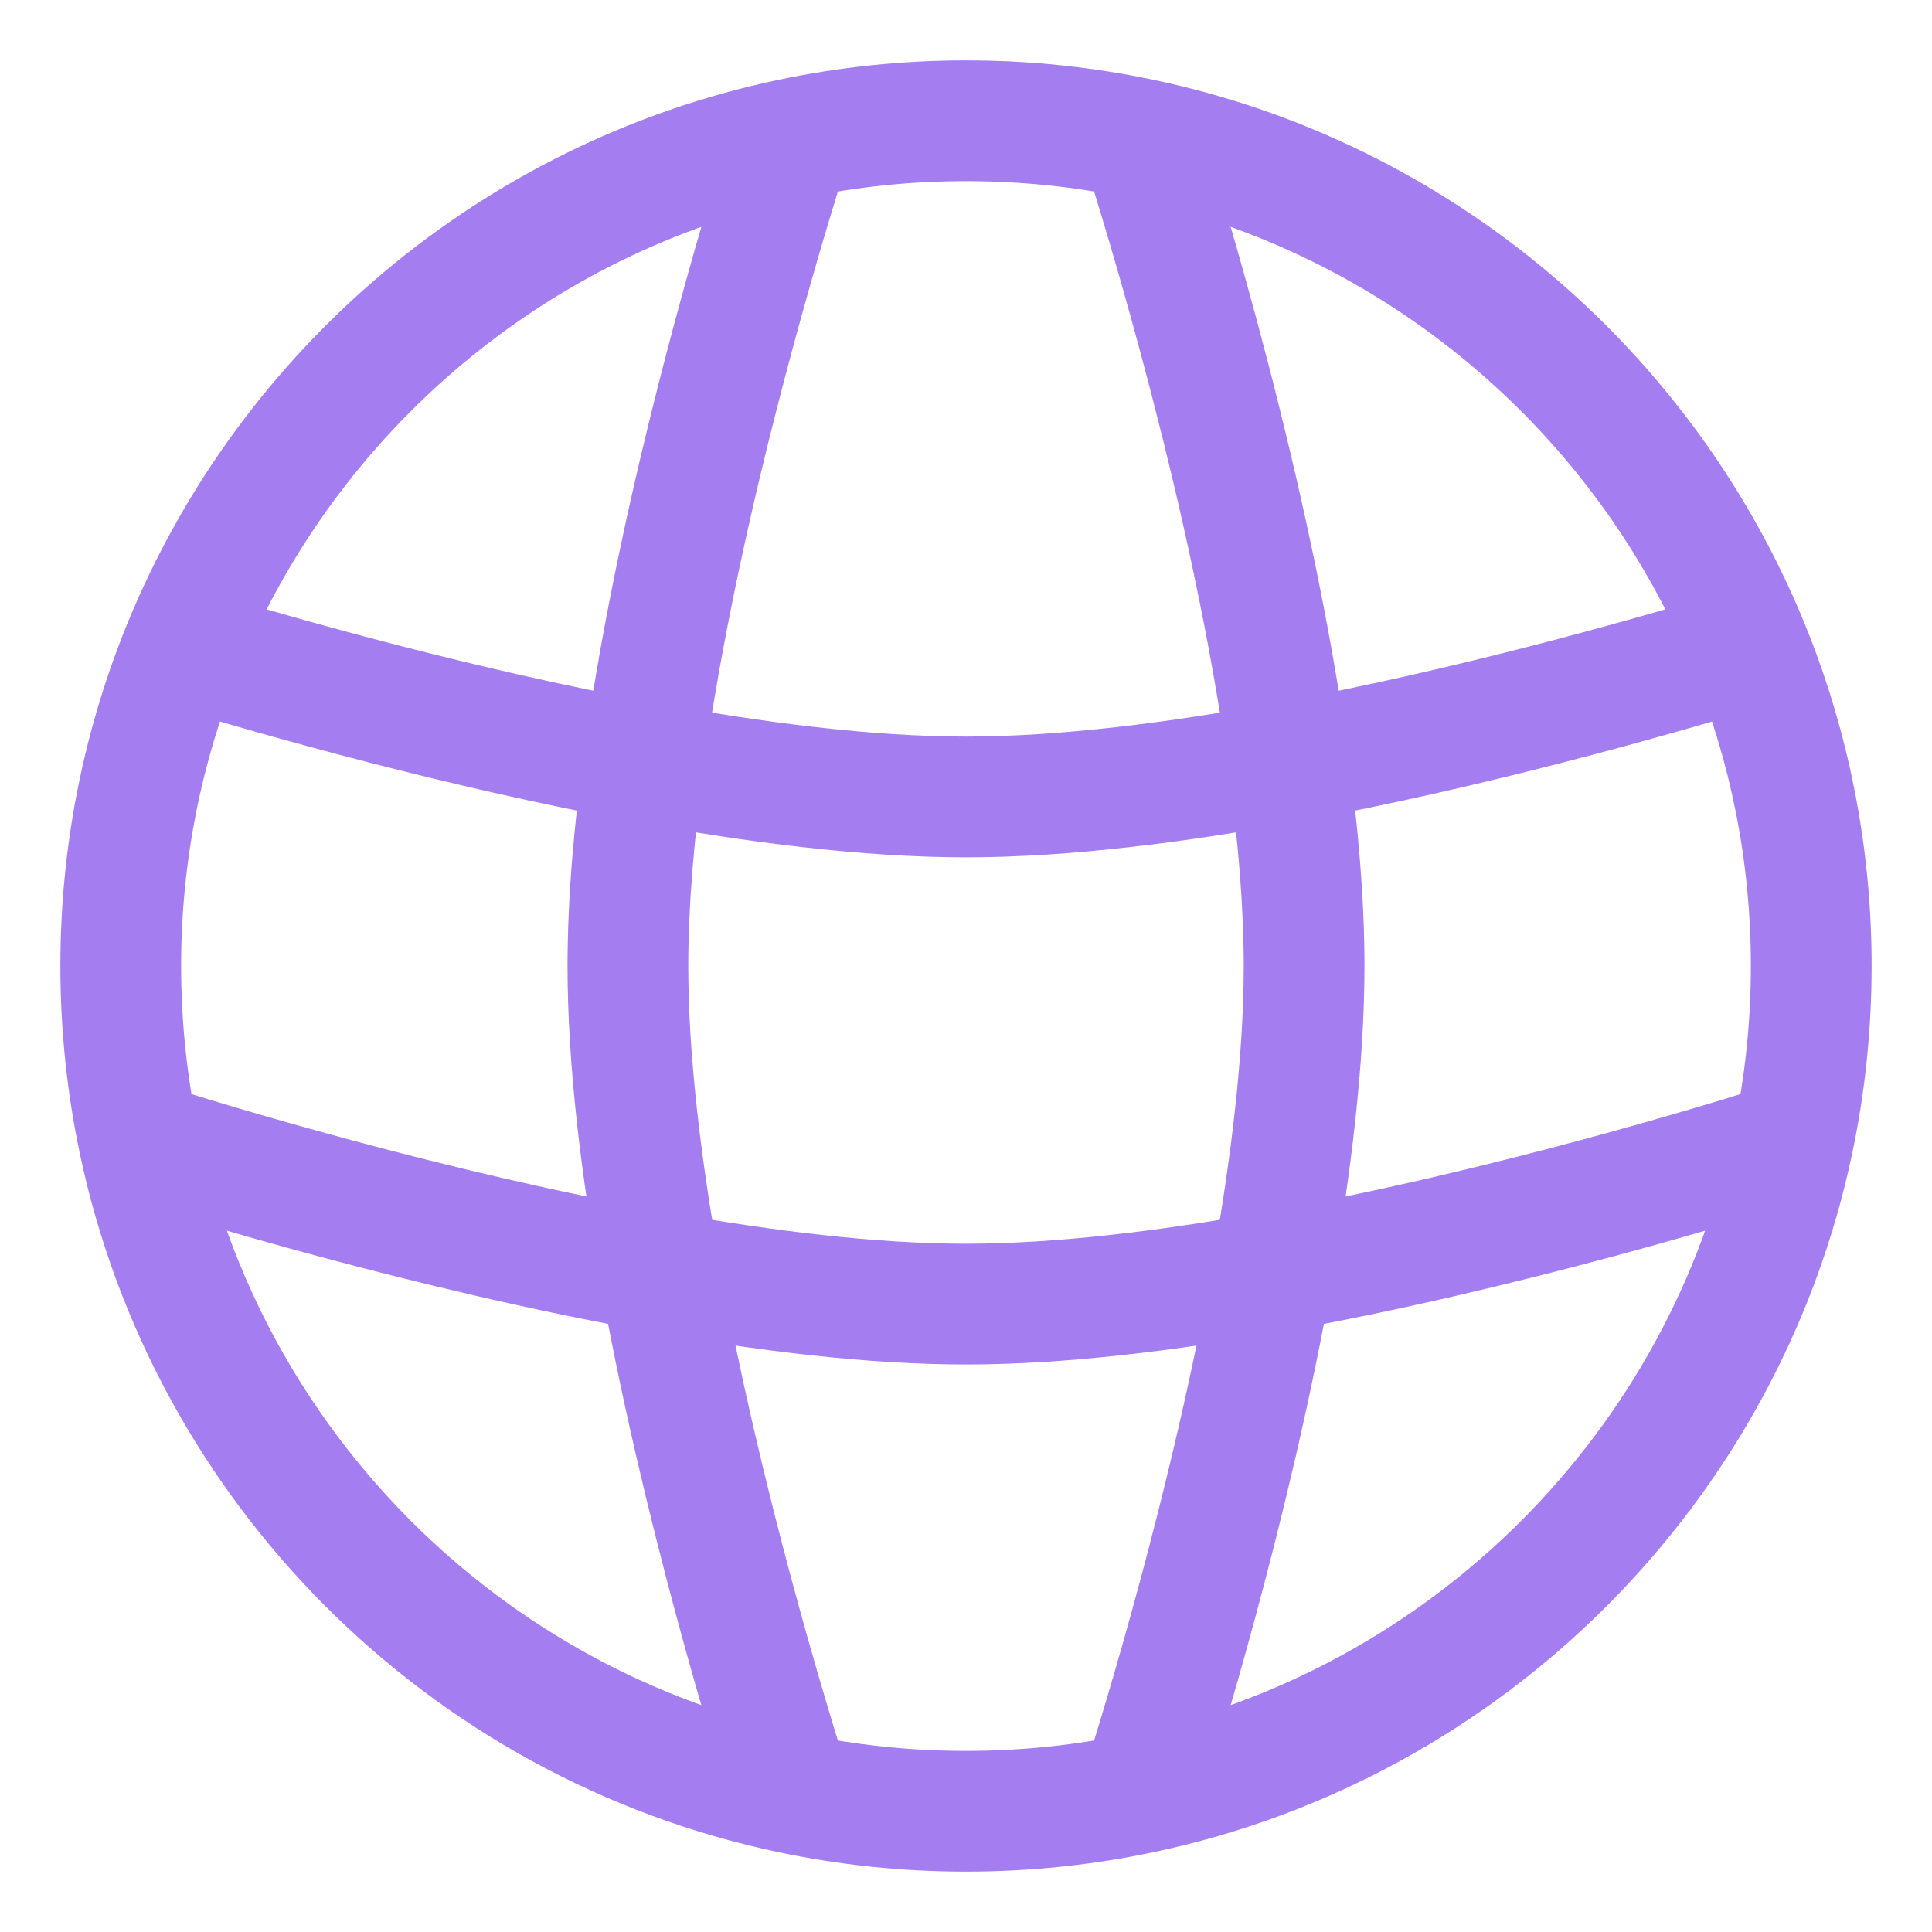
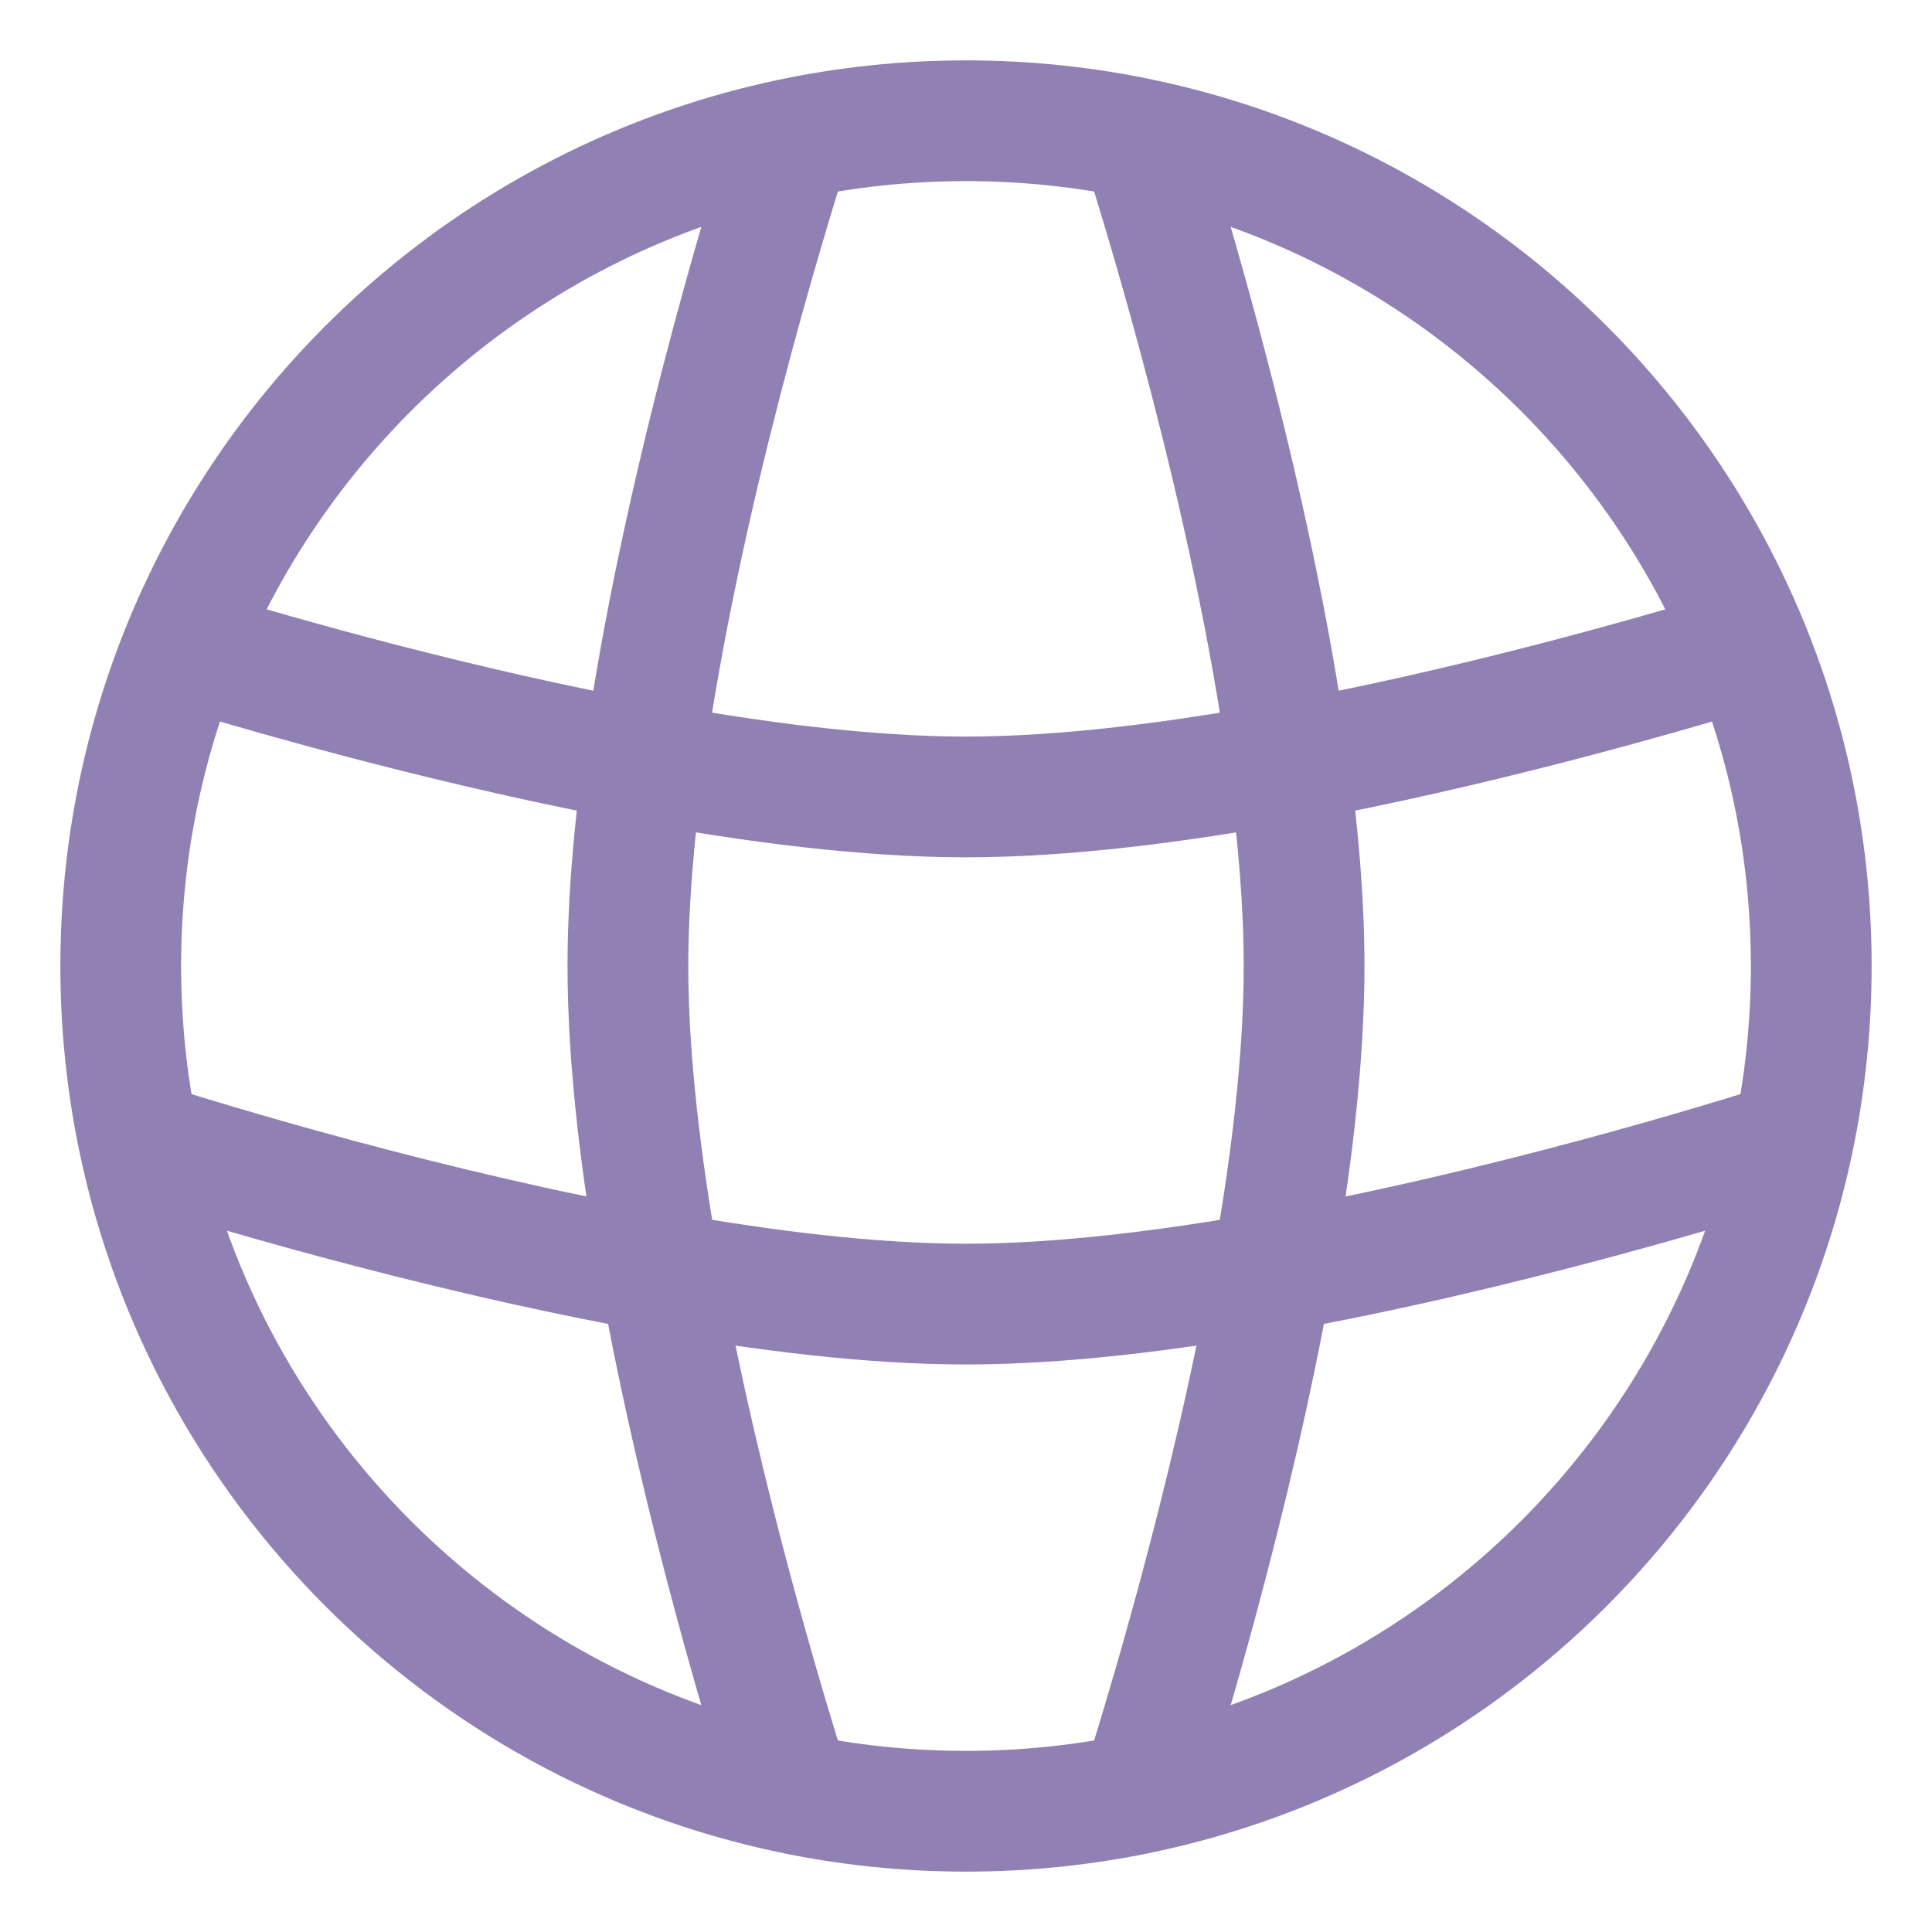
<svg xmlns="http://www.w3.org/2000/svg" width="64px" height="64px" viewBox="0 0 24 24" fill="none">
  <g id="style=linear" clip-path="url(#clip0_1_1825)">
    <g id="web">
-       <path id="vector" d="M7.8 12L7.05 12L7.8 12ZM16.2 12H16.95H16.2ZM12 16.2V16.95V16.2ZM14.173 22.275L14.327 23.009L14.173 22.275ZM9.827 22.275L9.673 23.009L9.827 22.275ZM2.276 8.032L1.581 7.749H1.581L2.276 8.032ZM1.725 14.173L0.991 14.327L1.725 14.173ZM9.827 1.725L9.673 0.991L9.827 1.725ZM14.173 1.725L14.327 0.991L14.173 1.725ZM21.64 8.07L21.858 8.788L21.64 8.07ZM2.359 8.07L2.141 8.787L2.359 8.07ZM21.031 8.319C21.494 9.453 21.75 10.696 21.75 12H23.25C23.25 10.498 22.955 9.064 22.42 7.752L21.031 8.319ZM21.75 12C21.75 12.693 21.678 13.368 21.541 14.018L23.009 14.327C23.167 13.576 23.25 12.797 23.25 12H21.75ZM21.541 14.018C20.749 17.783 17.783 20.749 14.018 21.541L14.327 23.009C18.674 22.094 22.094 18.674 23.009 14.327L21.541 14.018ZM14.018 21.541C13.368 21.678 12.693 21.75 12 21.75V23.25C12.797 23.25 13.576 23.167 14.327 23.009L14.018 21.541ZM12 21.75C11.307 21.75 10.632 21.678 9.982 21.541L9.673 23.009C10.424 23.167 11.203 23.25 12 23.25V21.75ZM2.25 12C2.25 10.695 2.506 9.451 2.97 8.316L1.581 7.749C1.045 9.061 0.75 10.497 0.75 12H2.25ZM9.982 21.541C6.217 20.749 3.251 17.783 2.459 14.018L0.991 14.327C1.906 18.674 5.326 22.094 9.673 23.009L9.982 21.541ZM2.459 14.018C2.322 13.368 2.25 12.693 2.25 12H0.75C0.75 12.797 0.833 13.576 0.991 14.327L2.459 14.018ZM2.97 8.316C4.177 5.36 6.794 3.13 9.982 2.459L9.673 0.991C5.99 1.766 2.974 4.339 1.581 7.749L2.97 8.316ZM9.982 2.459C10.632 2.322 11.307 2.25 12 2.25V0.75C11.203 0.75 10.424 0.833 9.673 0.991L9.982 2.459ZM12 2.25C12.693 2.25 13.368 2.322 14.018 2.459L14.327 0.991C13.576 0.833 12.797 0.75 12 0.75V2.25ZM14.018 2.459C17.207 3.13 19.825 5.362 21.031 8.319L22.42 7.752C21.028 4.341 18.011 1.766 14.327 0.991L14.018 2.459ZM13.458 1.953C13.748 2.861 14.822 6.356 15.261 9.568L16.748 9.365C16.289 6.017 15.181 2.418 14.887 1.497L13.458 1.953ZM15.261 9.568C15.38 10.429 15.45 11.257 15.45 12L16.95 12C16.95 11.168 16.872 10.269 16.748 9.365L15.261 9.568ZM21.422 7.352C20.269 7.702 18.103 8.316 15.868 8.729L16.141 10.204C18.455 9.777 20.681 9.145 21.858 8.788L21.422 7.352ZM15.868 8.729C14.513 8.979 13.158 9.15 12 9.15L12 10.65C13.287 10.65 14.743 10.462 16.141 10.204L15.868 8.729ZM15.45 12C15.45 13.101 15.295 14.381 15.065 15.671L16.541 15.935C16.78 14.602 16.95 13.225 16.95 12L15.45 12ZM15.065 15.671C14.559 18.499 13.71 21.259 13.458 22.047L14.887 22.503C15.145 21.696 16.018 18.861 16.541 15.935L15.065 15.671ZM22.047 13.458C21.259 13.71 18.499 14.559 15.671 15.065L15.935 16.541C18.861 16.018 21.696 15.145 22.503 14.887L22.047 13.458ZM15.671 15.065C14.381 15.295 13.101 15.45 12 15.45L12 16.95C13.225 16.95 14.602 16.78 15.935 16.541L15.671 15.065ZM12 15.45C10.899 15.45 9.619 15.295 8.329 15.065L8.065 16.541C9.398 16.78 10.775 16.95 12 16.95L12 15.45ZM8.329 15.065C5.501 14.559 2.741 13.71 1.953 13.458L1.497 14.887C2.304 15.145 5.139 16.018 8.065 16.541L8.329 15.065ZM7.05 12C7.05 13.225 7.22 14.602 7.459 15.935L8.935 15.671C8.705 14.381 8.55 13.101 8.55 12L7.05 12ZM7.459 15.935C7.982 18.861 8.855 21.696 9.113 22.503L10.542 22.047C10.29 21.259 9.441 18.499 8.935 15.671L7.459 15.935ZM9.113 1.497C8.819 2.418 7.711 6.017 7.252 9.365L8.738 9.568C9.178 6.356 10.252 2.861 10.542 1.953L9.113 1.497ZM7.252 9.365C7.128 10.269 7.05 11.168 7.05 12L8.55 12C8.55 11.257 8.621 10.429 8.738 9.568L7.252 9.365ZM12 9.15C10.842 9.15 9.487 8.979 8.132 8.729L7.859 10.204C9.257 10.462 10.713 10.65 12 10.65L12 9.15ZM8.132 8.729C5.896 8.316 3.729 7.702 2.577 7.352L2.141 8.787C3.317 9.144 5.545 9.777 7.859 10.204L8.132 8.729ZM21.38 7.37C21.392 7.363 21.407 7.357 21.422 7.352L21.858 8.788C21.933 8.765 22.004 8.736 22.071 8.701L21.38 7.37ZM1.884 8.672C1.963 8.72 2.049 8.759 2.141 8.787L2.577 7.352C2.61 7.362 2.64 7.376 2.667 7.392L1.884 8.672Z" fill="#a47ef1" />
+       <path id="vector" d="M7.8 12L7.05 12L7.8 12ZM16.2 12H16.95H16.2ZM12 16.2V16.95V16.2ZM14.173 22.275L14.327 23.009L14.173 22.275ZM9.827 22.275L9.673 23.009L9.827 22.275ZM2.276 8.032L1.581 7.749H1.581L2.276 8.032ZM1.725 14.173L0.991 14.327L1.725 14.173ZM9.827 1.725L9.673 0.991L9.827 1.725ZM14.173 1.725L14.327 0.991L14.173 1.725ZM21.64 8.07L21.858 8.788L21.64 8.07ZM2.359 8.07L2.141 8.787L2.359 8.07ZM21.031 8.319C21.494 9.453 21.75 10.696 21.75 12H23.25C23.25 10.498 22.955 9.064 22.42 7.752L21.031 8.319ZM21.75 12C21.75 12.693 21.678 13.368 21.541 14.018L23.009 14.327C23.167 13.576 23.25 12.797 23.25 12H21.75ZM21.541 14.018C20.749 17.783 17.783 20.749 14.018 21.541L14.327 23.009C18.674 22.094 22.094 18.674 23.009 14.327L21.541 14.018ZM14.018 21.541C13.368 21.678 12.693 21.75 12 21.75V23.25C12.797 23.25 13.576 23.167 14.327 23.009L14.018 21.541ZM12 21.75C11.307 21.75 10.632 21.678 9.982 21.541L9.673 23.009C10.424 23.167 11.203 23.25 12 23.25V21.75ZM2.25 12C2.25 10.695 2.506 9.451 2.97 8.316L1.581 7.749C1.045 9.061 0.75 10.497 0.75 12H2.25ZM9.982 21.541C6.217 20.749 3.251 17.783 2.459 14.018L0.991 14.327C1.906 18.674 5.326 22.094 9.673 23.009L9.982 21.541ZM2.459 14.018C2.322 13.368 2.25 12.693 2.25 12H0.75C0.75 12.797 0.833 13.576 0.991 14.327L2.459 14.018ZM2.97 8.316C4.177 5.36 6.794 3.13 9.982 2.459L9.673 0.991C5.99 1.766 2.974 4.339 1.581 7.749L2.97 8.316ZM9.982 2.459C10.632 2.322 11.307 2.25 12 2.25V0.75C11.203 0.75 10.424 0.833 9.673 0.991L9.982 2.459ZM12 2.25C12.693 2.25 13.368 2.322 14.018 2.459L14.327 0.991C13.576 0.833 12.797 0.75 12 0.75V2.25ZM14.018 2.459C17.207 3.13 19.825 5.362 21.031 8.319L22.42 7.752C21.028 4.341 18.011 1.766 14.327 0.991L14.018 2.459ZM13.458 1.953C13.748 2.861 14.822 6.356 15.261 9.568L16.748 9.365C16.289 6.017 15.181 2.418 14.887 1.497L13.458 1.953ZM15.261 9.568C15.38 10.429 15.45 11.257 15.45 12L16.95 12C16.95 11.168 16.872 10.269 16.748 9.365L15.261 9.568ZM21.422 7.352C20.269 7.702 18.103 8.316 15.868 8.729L16.141 10.204C18.455 9.777 20.681 9.145 21.858 8.788L21.422 7.352ZM15.868 8.729C14.513 8.979 13.158 9.15 12 9.15L12 10.65C13.287 10.65 14.743 10.462 16.141 10.204L15.868 8.729ZM15.45 12C15.45 13.101 15.295 14.381 15.065 15.671L16.541 15.935C16.78 14.602 16.95 13.225 16.95 12L15.45 12ZM15.065 15.671C14.559 18.499 13.71 21.259 13.458 22.047L14.887 22.503C15.145 21.696 16.018 18.861 16.541 15.935L15.065 15.671ZM22.047 13.458C21.259 13.71 18.499 14.559 15.671 15.065L15.935 16.541C18.861 16.018 21.696 15.145 22.503 14.887L22.047 13.458ZM15.671 15.065C14.381 15.295 13.101 15.45 12 15.45L12 16.95C13.225 16.95 14.602 16.78 15.935 16.541L15.671 15.065ZM12 15.45C10.899 15.45 9.619 15.295 8.329 15.065L8.065 16.541C9.398 16.78 10.775 16.95 12 16.95L12 15.45ZM8.329 15.065C5.501 14.559 2.741 13.71 1.953 13.458L1.497 14.887C2.304 15.145 5.139 16.018 8.065 16.541L8.329 15.065ZM7.05 12C7.05 13.225 7.22 14.602 7.459 15.935L8.935 15.671C8.705 14.381 8.55 13.101 8.55 12L7.05 12ZM7.459 15.935C7.982 18.861 8.855 21.696 9.113 22.503L10.542 22.047C10.29 21.259 9.441 18.499 8.935 15.671L7.459 15.935ZM9.113 1.497C8.819 2.418 7.711 6.017 7.252 9.365L8.738 9.568C9.178 6.356 10.252 2.861 10.542 1.953L9.113 1.497ZM7.252 9.365C7.128 10.269 7.05 11.168 7.05 12L8.55 12C8.55 11.257 8.621 10.429 8.738 9.568L7.252 9.365ZM12 9.15C10.842 9.15 9.487 8.979 8.132 8.729L7.859 10.204C9.257 10.462 10.713 10.65 12 10.65L12 9.15ZM8.132 8.729C5.896 8.316 3.729 7.702 2.577 7.352L2.141 8.787C3.317 9.144 5.545 9.777 7.859 10.204L8.132 8.729ZM21.38 7.37C21.392 7.363 21.407 7.357 21.422 7.352L21.858 8.788C21.933 8.765 22.004 8.736 22.071 8.701L21.38 7.37ZM1.884 8.672C1.963 8.72 2.049 8.759 2.141 8.787L2.577 7.352C2.61 7.362 2.64 7.376 2.667 7.392L1.884 8.672Z" fill="#9180b3" />
    </g>
  </g>
  <defs>
    <clipPath id="clip0_1_1825">
-       <rect width="24" height="24" fill="#a47ef1" />
+       <rect width="24" height="24" fill="#9180b3" />
    </clipPath>
  </defs>
</svg>
